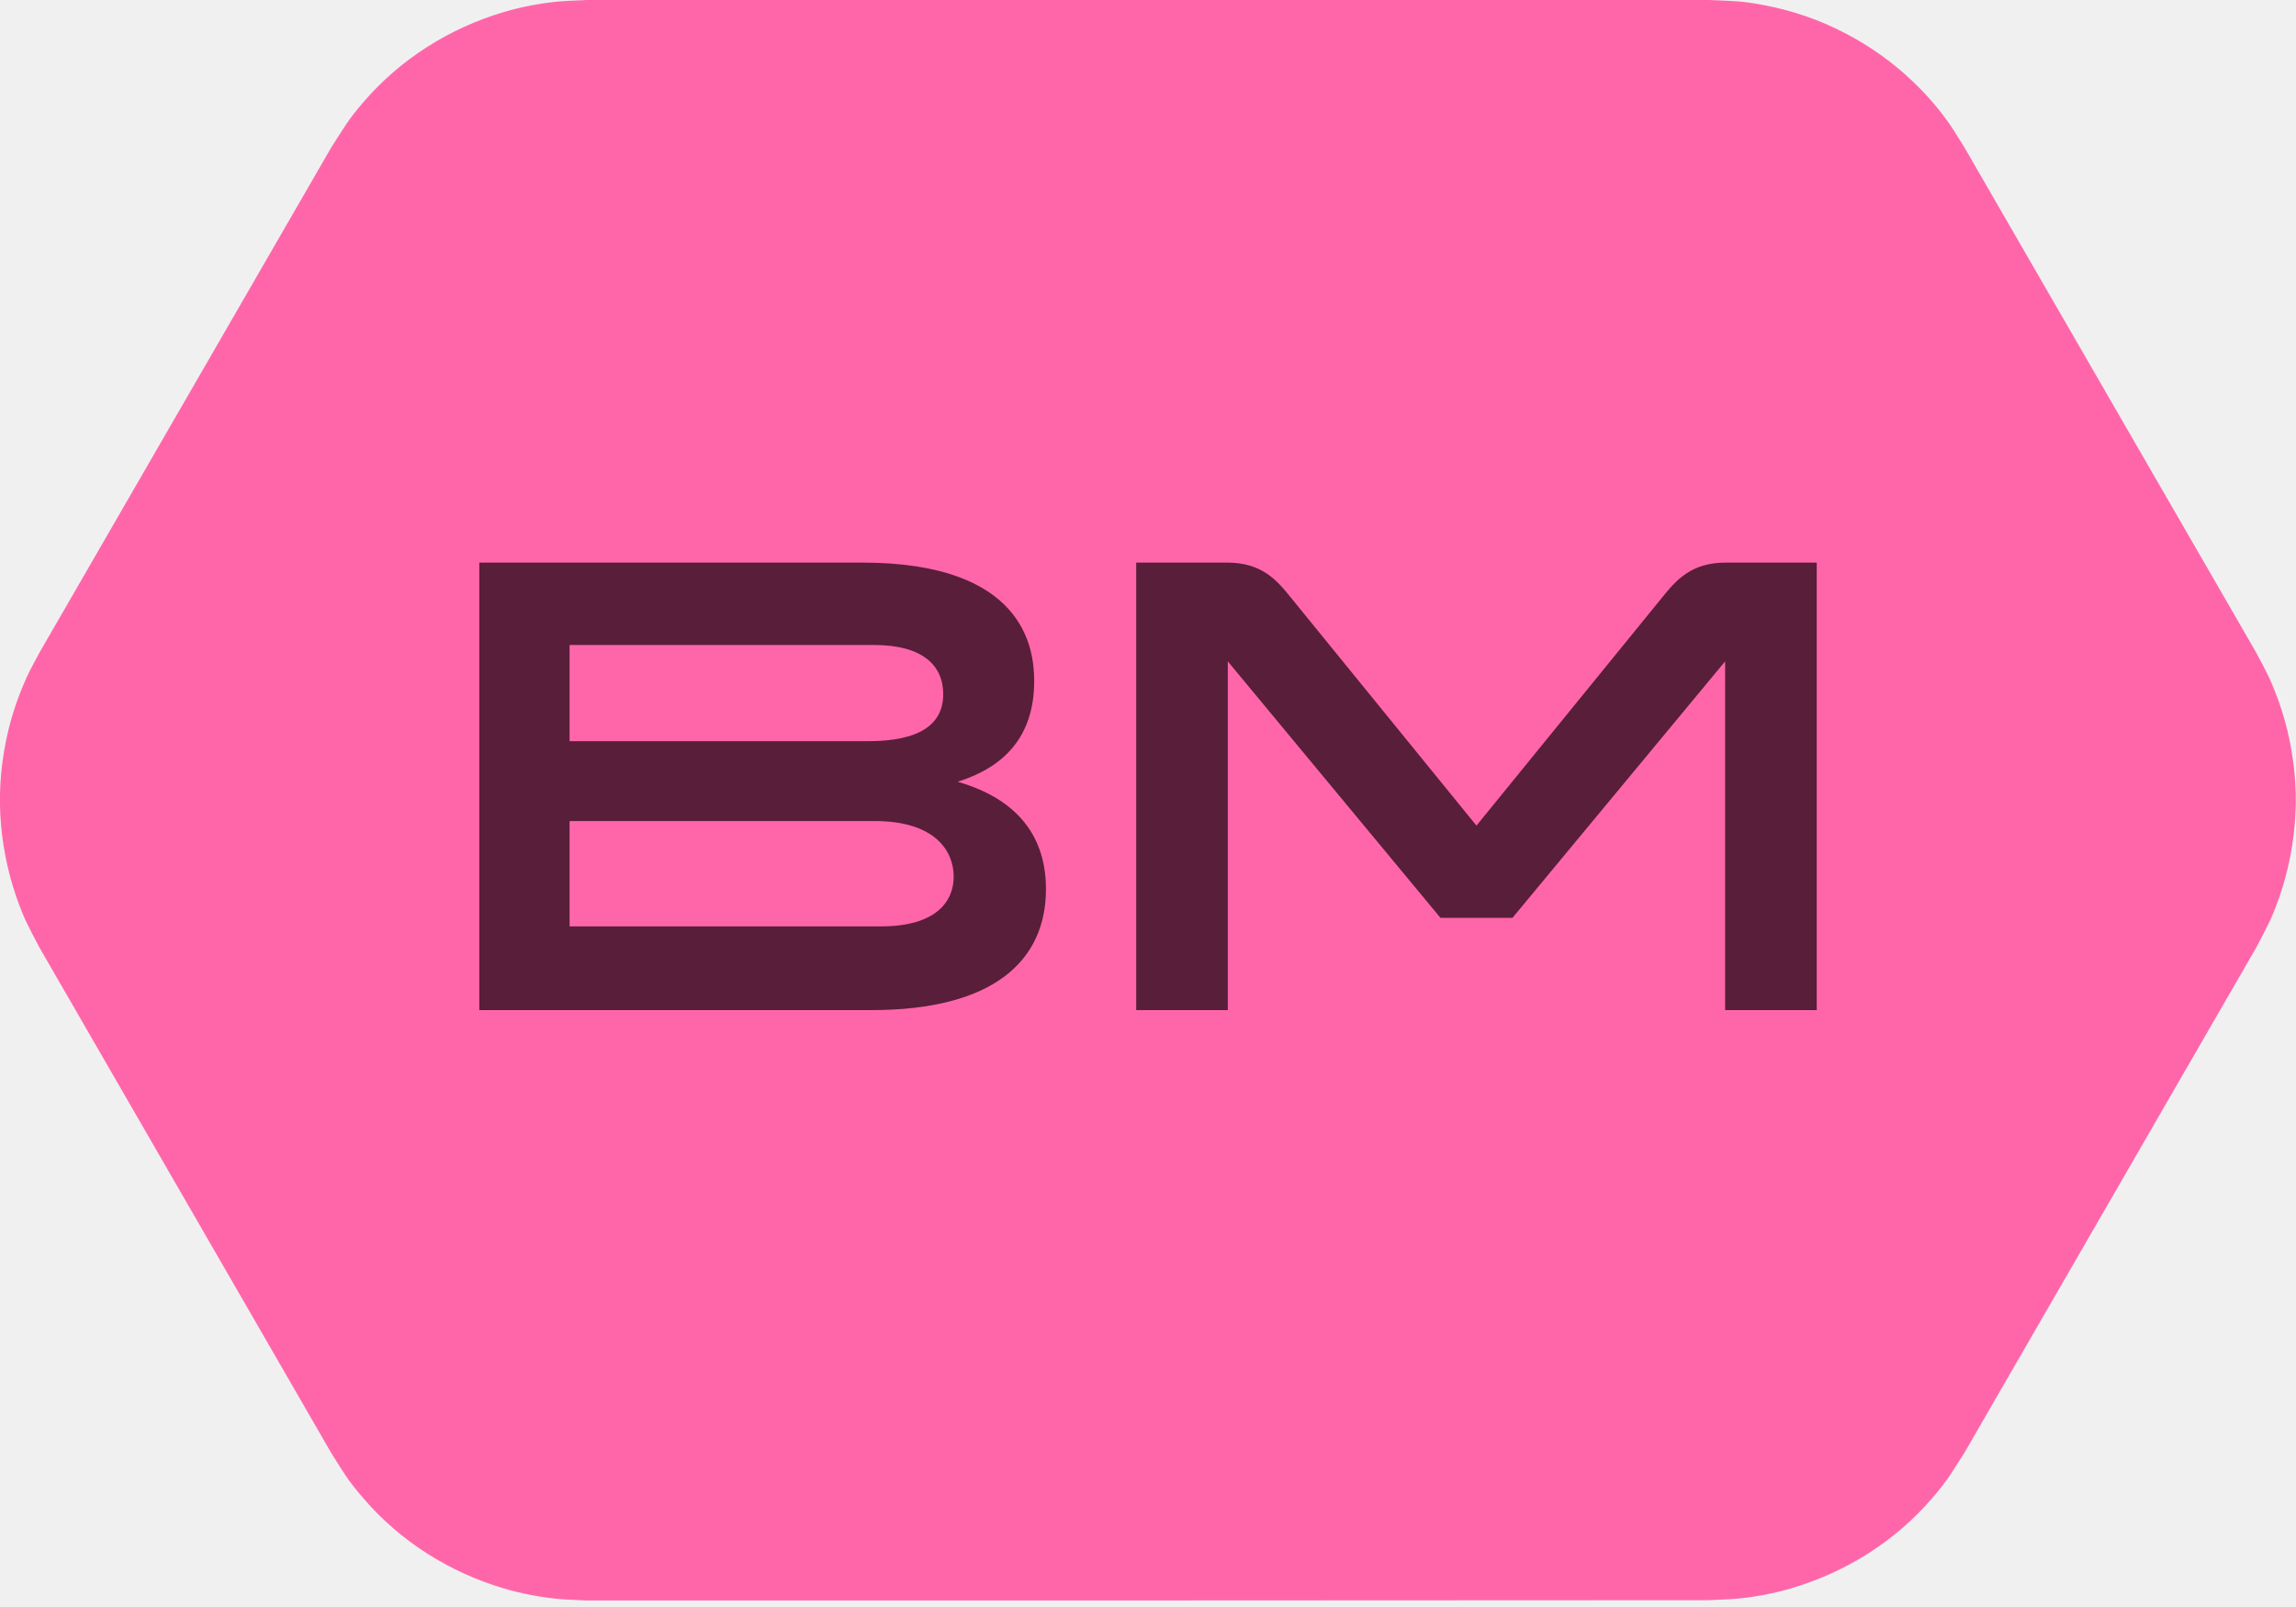
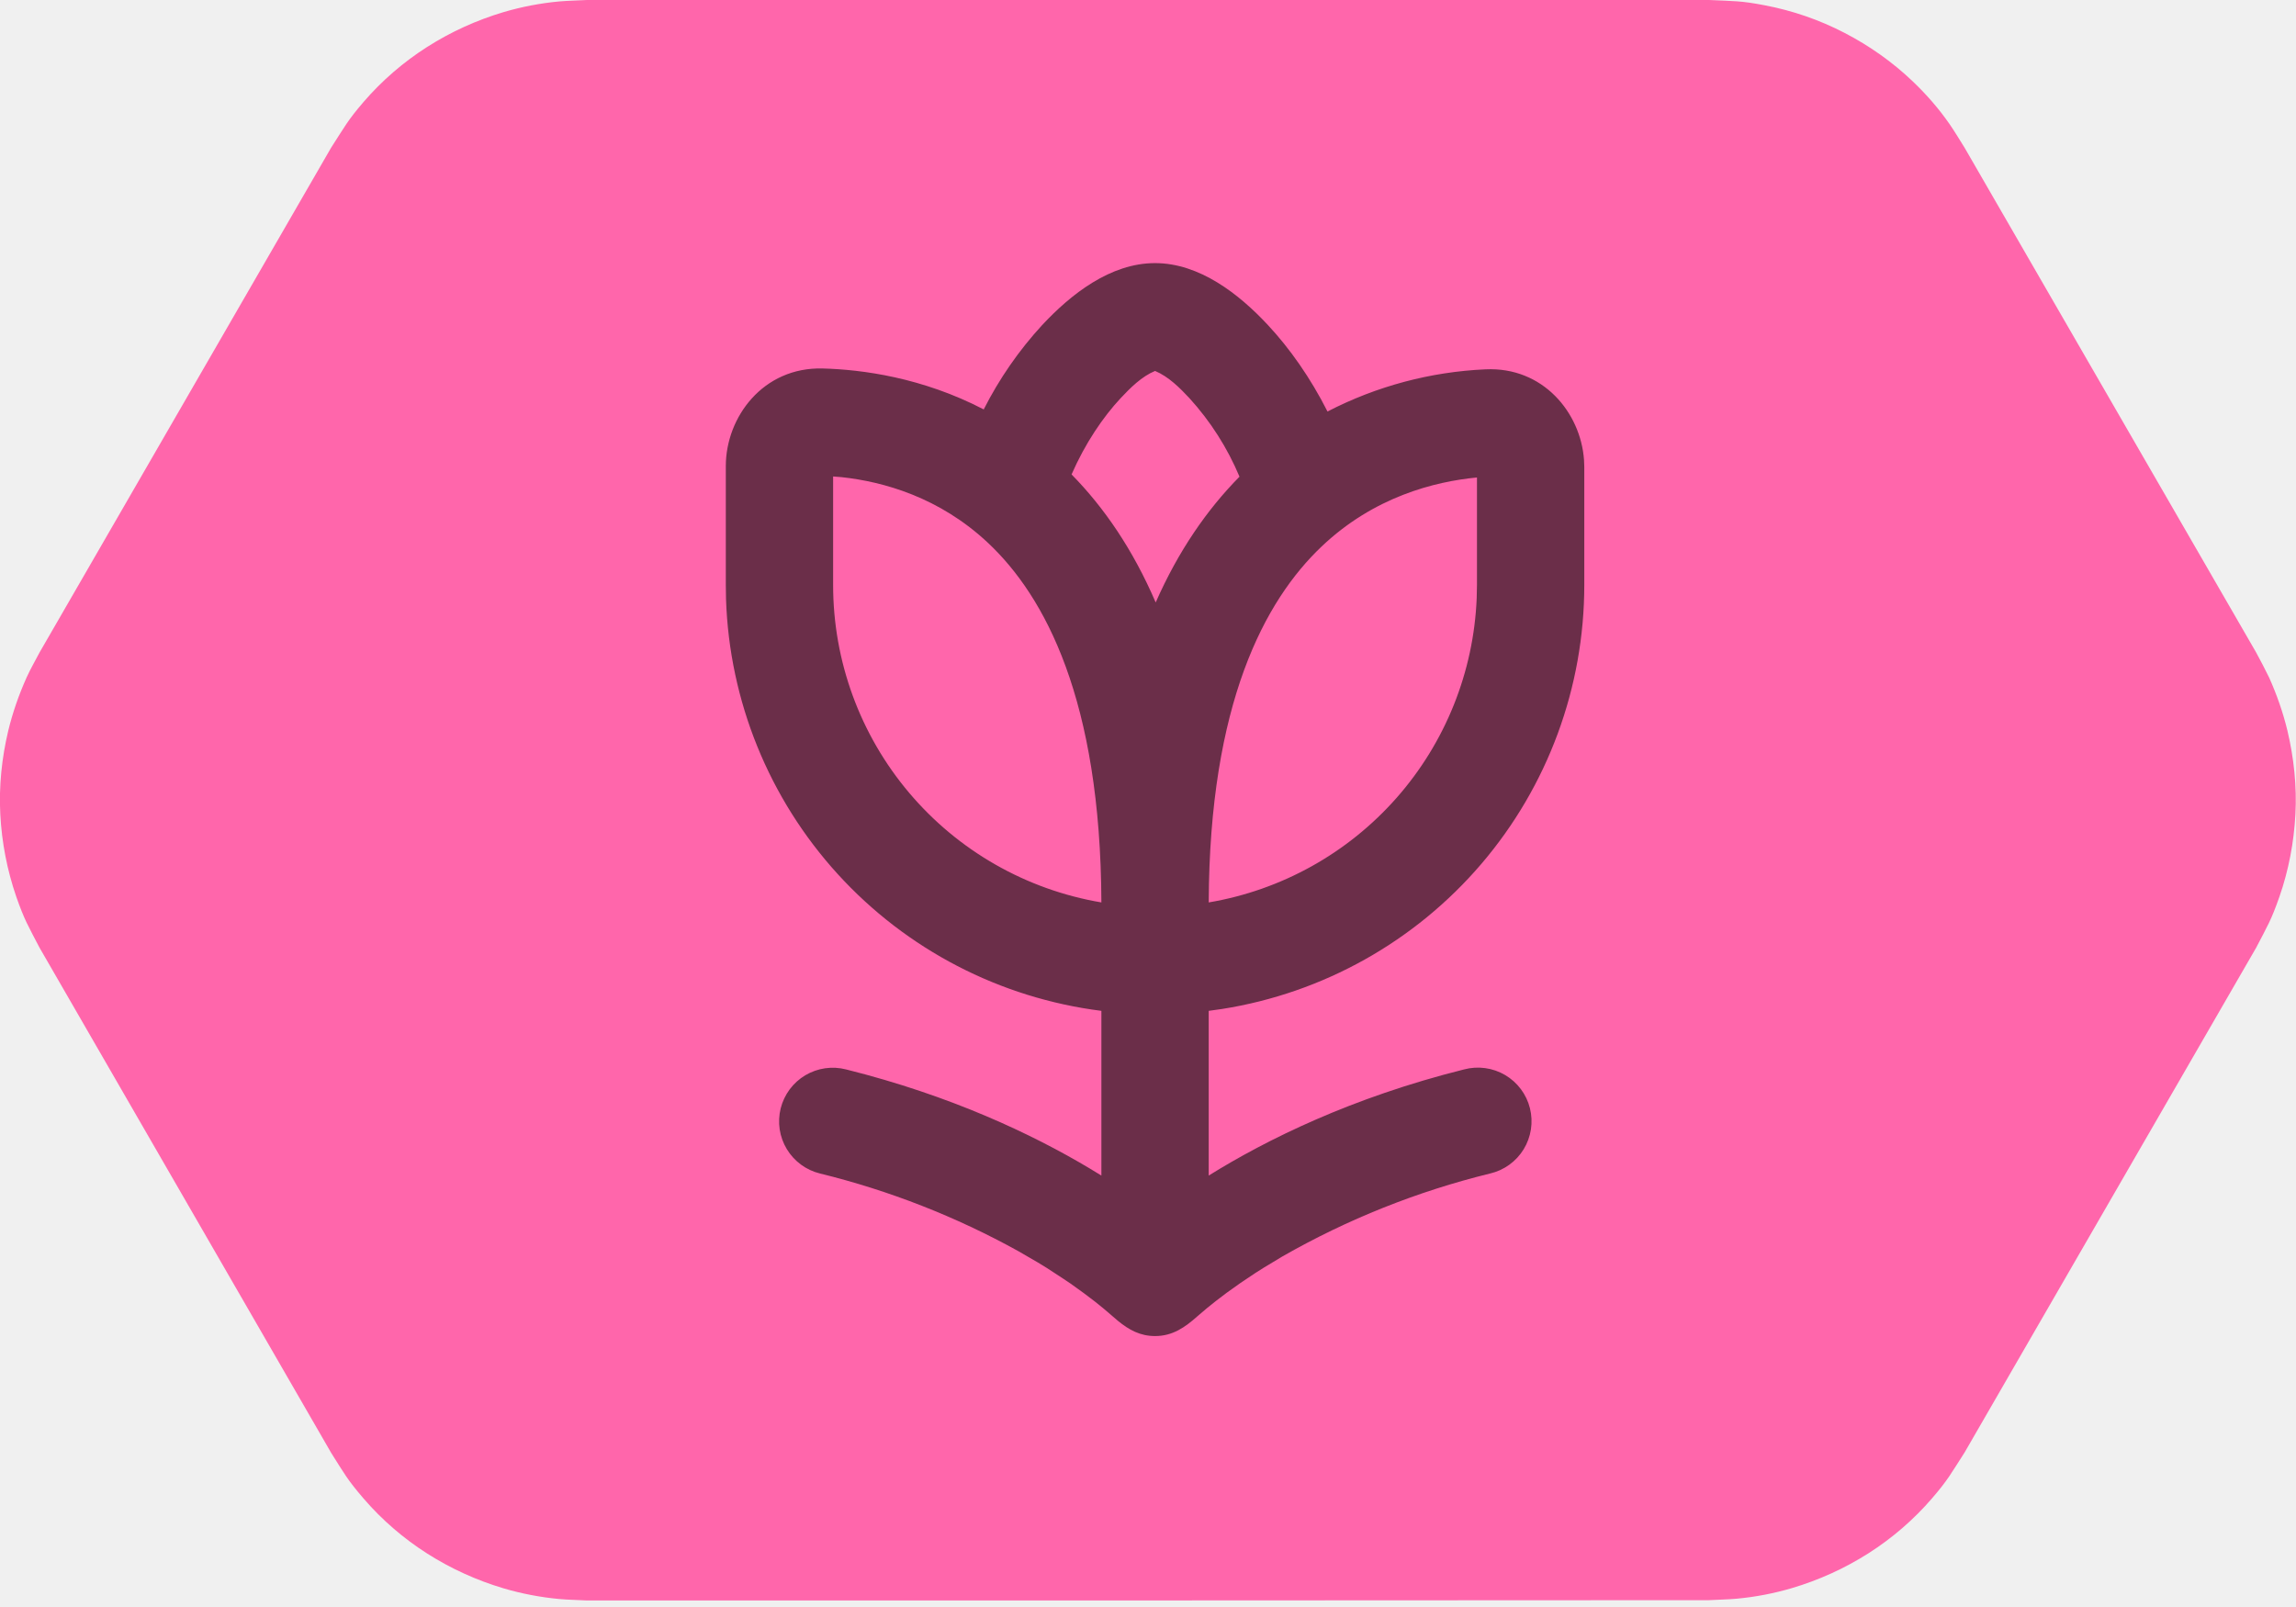
- <svg xmlns="http://www.w3.org/2000/svg" width="100" height="70" viewBox="0 0 100 70" fill="none">
-   <g clip-path="url(#clip0_409_1309)">
-     <g clip-path="url(#clip1_409_1309)">
-       <path fill-rule="evenodd" clip-rule="evenodd" d="M25.563 69.716C25.151 69.69 24.752 69.69 24.341 69.651C23.53 69.574 22.72 69.42 21.935 69.188C20.764 68.841 19.632 68.326 18.603 67.67C17.574 67.014 16.634 66.204 15.837 65.277C15.129 64.454 15.001 64.197 14.422 63.283L1.724 41.284C1.222 40.319 1.068 40.087 0.708 39.058C0.309 37.9 0.077 36.691 0.013 35.469C-0.051 34.247 0.077 33.012 0.36 31.828C0.553 31.03 0.823 30.259 1.158 29.512C1.325 29.139 1.531 28.792 1.724 28.419L14.422 6.433C15.014 5.519 15.129 5.262 15.837 4.438C16.634 3.512 17.574 2.702 18.603 2.046C19.632 1.389 20.764 0.875 21.935 0.527C22.72 0.296 23.517 0.142 24.341 0.064C24.752 0.026 25.151 0.026 25.563 0H74.437C75.518 0.051 75.801 0.026 76.869 0.232C78.078 0.463 79.236 0.862 80.329 1.428C81.423 1.994 82.426 2.702 83.314 3.551C83.906 4.117 84.446 4.734 84.909 5.403C85.141 5.738 85.347 6.085 85.565 6.433L98.263 28.419C98.456 28.779 98.649 29.139 98.829 29.512C99.164 30.259 99.434 31.03 99.627 31.828C99.91 33.025 100.039 34.247 99.974 35.469C99.91 36.691 99.678 37.913 99.279 39.058C98.919 40.087 98.765 40.319 98.263 41.284L85.565 63.27C84.974 64.184 84.858 64.441 84.15 65.264C83.353 66.191 82.413 67.001 81.384 67.657C80.355 68.313 79.223 68.828 78.052 69.175C77.267 69.407 76.47 69.561 75.647 69.638C75.235 69.677 74.836 69.677 74.424 69.703C58.15 69.716 41.85 69.716 25.563 69.716Z" fill="#FF66AA" />
+ <svg xmlns="http://www.w3.org/2000/svg" width="100" height="70" viewBox="0 15 100 70" fill="none">
+   <g clip-path="url(#clip0_18775_1699)">
+     <g clip-path="url(#clip1_18775_1699)">
+       <path fill-rule="evenodd" clip-rule="evenodd" d="M25.563 84.716C25.151 84.69 24.752 84.69 24.341 84.651C23.53 84.574 22.72 84.42 21.935 84.188C20.764 83.841 19.632 83.326 18.603 82.67C17.574 82.014 16.634 81.204 15.837 80.277C15.129 79.454 15.001 79.197 14.422 78.283L1.724 56.284C1.222 55.319 1.068 55.087 0.708 54.058C0.309 52.9 0.077 51.691 0.013 50.469C-0.051 49.247 0.077 48.012 0.36 46.828C0.553 46.031 0.823 45.259 1.158 44.512C1.325 44.139 1.531 43.792 1.724 43.419L14.422 21.433C15.014 20.519 15.129 20.262 15.837 19.438C16.634 18.512 17.574 17.702 18.603 17.046C19.632 16.389 20.764 15.875 21.935 15.527C22.72 15.296 23.517 15.142 24.341 15.064C24.752 15.026 25.151 15.026 25.563 15H74.437C75.518 15.052 75.801 15.026 76.869 15.232C78.078 15.463 79.236 15.862 80.329 16.428C81.423 16.994 82.426 17.702 83.314 18.551C83.906 19.117 84.446 19.734 84.909 20.403C85.141 20.738 85.347 21.085 85.565 21.433L98.263 43.419C98.456 43.779 98.649 44.139 98.829 44.512C99.164 45.259 99.434 46.031 99.627 46.828C99.91 48.025 100.039 49.247 99.974 50.469C99.91 51.691 99.678 52.913 99.279 54.058C98.919 55.087 98.765 55.319 98.263 56.284L85.565 78.27C84.974 79.184 84.858 79.441 84.15 80.264C83.353 81.191 82.413 82.001 81.384 82.657C80.355 83.313 79.223 83.828 78.052 84.175C77.267 84.407 76.47 84.561 75.647 84.638C75.235 84.677 74.836 84.677 74.424 84.703C58.15 84.716 41.85 84.716 25.563 84.716Z" fill="#FF66AB" />
    </g>
-     <path d="M45.043 29.665C45.043 32.115 43.703 33.426 41.708 34.053C44.387 34.823 45.556 36.505 45.556 38.727C45.556 41.806 43.333 44 37.946 44H20.875V24.506H37.547C44.587 24.506 45.043 28.211 45.043 29.665ZM38.089 35.764H24.808V40.352H38.374C40.768 40.352 41.537 39.269 41.537 38.186C41.537 37.103 40.768 35.764 38.089 35.764ZM24.808 32.286H37.804C40.027 32.286 41.081 31.574 41.081 30.235C41.081 28.98 40.169 28.097 38.089 28.097H24.808V32.286ZM62.739 39.981L53.476 28.809V44H49.486V24.506H53.448C54.958 24.506 55.614 25.276 56.212 26.017L64.306 35.963L72.4 26.017C72.999 25.276 73.654 24.506 75.165 24.506H79.126V44H75.136V28.809L65.874 39.981H62.739Z" fill="#591E39" />
+     <path fill-rule="evenodd" clip-rule="evenodd" d="M50.307 26.461C52.246 26.461 53.966 27.809 55.226 29.162C56.172 30.177 57.074 31.455 57.818 32.925C59.952 31.822 62.3 31.195 64.7 31.088C67.209 30.971 68.841 32.976 68.99 35.028L69.002 35.336V40.482C69.002 44.935 67.414 49.241 64.522 52.627C61.631 56.012 57.626 58.255 53.228 58.95L52.644 59.032V66.207C55.158 64.643 58.864 62.809 63.763 61.584C64.062 61.504 64.375 61.484 64.682 61.526C64.99 61.567 65.286 61.67 65.553 61.827C65.821 61.984 66.054 62.194 66.24 62.442C66.425 62.69 66.56 62.973 66.635 63.274C66.71 63.575 66.725 63.888 66.678 64.195C66.631 64.502 66.523 64.796 66.362 65.061C66.2 65.325 65.987 65.555 65.735 65.737C65.483 65.918 65.198 66.048 64.896 66.118C61.728 66.895 58.684 68.111 55.852 69.731L55.046 70.217L54.677 70.45L54.008 70.899L53.434 71.308L52.955 71.672L52.567 71.983L52.16 72.329C51.615 72.815 51.076 73.198 50.307 73.198C49.655 73.198 49.166 72.923 48.699 72.542L48.068 72.002L47.687 71.694L47.208 71.331L46.638 70.92L46.315 70.703L45.603 70.238L45.21 69.997L44.352 69.499C41.637 67.995 38.733 66.858 35.718 66.118C35.418 66.045 35.136 65.914 34.887 65.731C34.639 65.549 34.429 65.319 34.269 65.055C34.11 64.791 34.004 64.499 33.958 64.194C33.913 63.889 33.928 63.578 34.002 63.279C34.078 62.98 34.211 62.699 34.395 62.451C34.579 62.204 34.81 61.996 35.075 61.838C35.34 61.681 35.634 61.577 35.939 61.533C36.244 61.49 36.555 61.507 36.853 61.584C41.422 62.727 44.955 64.402 47.451 65.891L47.97 66.207V59.032C43.556 58.476 39.484 56.364 36.487 53.075C33.491 49.786 31.765 45.537 31.621 41.09L31.612 40.482V35.304C31.612 33.177 33.229 30.98 35.834 31.051C37.55 31.097 40.167 31.443 42.845 32.834C43.521 31.499 44.376 30.264 45.388 29.162C46.65 27.809 48.365 26.461 50.307 26.461ZM36.286 35.752V40.482C36.285 43.796 37.458 47.003 39.597 49.534C41.736 52.065 44.702 53.757 47.97 54.309C47.935 45.474 45.509 40.978 43.037 38.652C40.913 36.654 38.468 35.981 36.66 35.785L36.286 35.755V35.752ZM64.328 35.799C62.487 35.974 59.837 36.64 57.56 38.807C55.083 41.16 52.679 45.635 52.644 54.309C55.813 53.774 58.703 52.165 60.828 49.753C62.953 47.341 64.184 44.271 64.316 41.059L64.328 40.482V35.799ZM50.307 31.158C49.723 31.401 49.23 31.894 48.806 32.347C48.04 33.168 47.264 34.31 46.671 35.666C48.091 37.11 49.346 38.942 50.335 41.242C51.326 38.991 52.576 37.192 53.985 35.764C53.459 34.509 52.723 33.354 51.807 32.347C51.386 31.894 50.891 31.401 50.307 31.158Z" fill="#6B2E49" />
  </g>
  <defs>
-     <clipPath id="clip0_409_1309">
-       <rect width="100" height="70" fill="white" />
+     <clipPath id="clip0_18775_1699">
+       <rect width="100" height="100" fill="white" />
    </clipPath>
-     <clipPath id="clip1_409_1309">
-       <rect width="100" height="69.716" fill="white" />
+     <clipPath id="clip1_18775_1699">
+       <rect width="100" height="100" fill="white" />
    </clipPath>
  </defs>
</svg>
